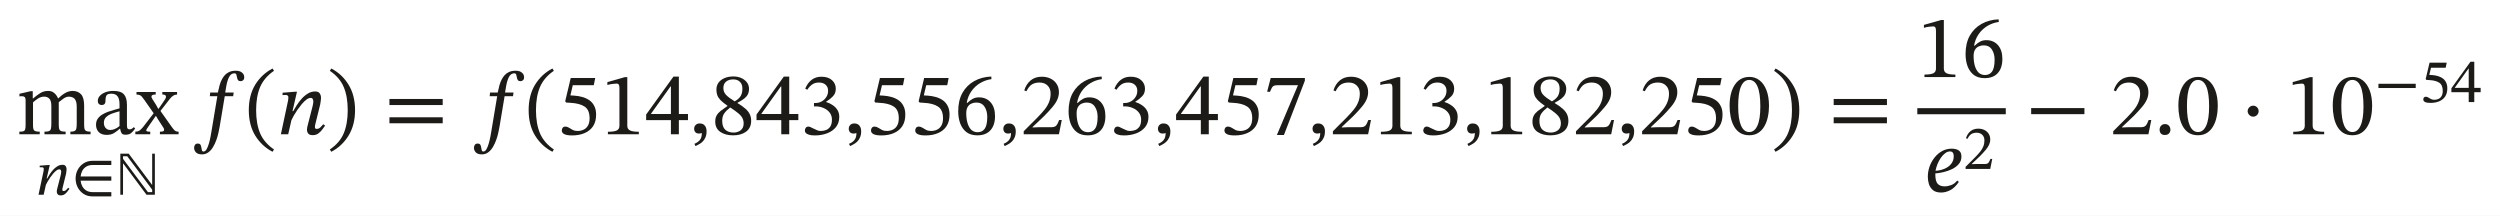
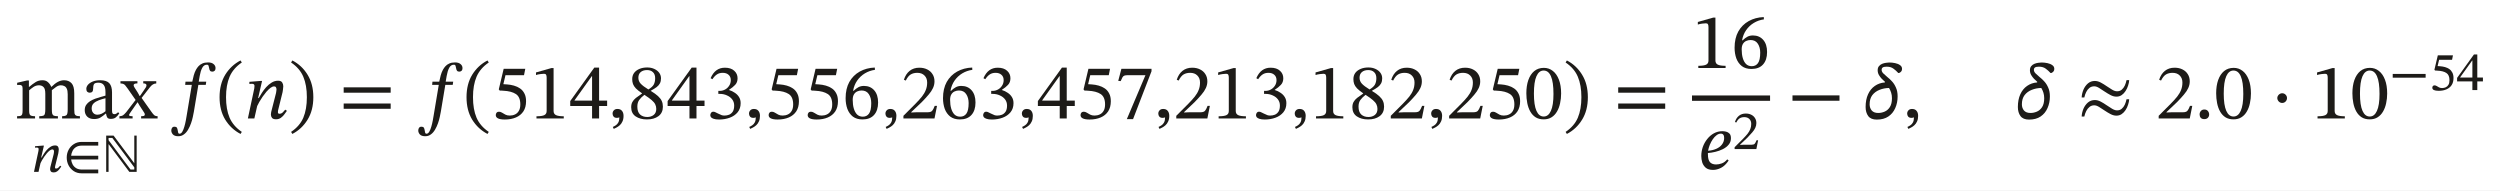
- <svg xmlns="http://www.w3.org/2000/svg" viewBox="-7.380 -60.100 1119.034 96.568" width="1119.034" height="96.568" role="img" aria-label="max sub n ∈ ℕ f ( n ) = f ( 5 1 4 , 8 4 3 , 5 5 6 , 2 6 3 , 4 5 7 , 2 1 3 , 1 8 2 , 2 5 0 ) = the fraction 1 6 over e squared - 2 . 0 ⋅ 1 0 to the power of - 5 4">
-   <rect x="-7.380" y="-60.100" width="1119.034" height="96.568" fill="#ffffff" />
+ <svg xmlns="http://www.w3.org/2000/svg" viewBox="-7.380 -60.100 1268.043 96.568" width="1268.043" height="96.568" role="img" aria-label="max sub n ∈ ℕ f ( n ) = f ( 5 1 4 , 8 4 3 , 5 5 6 , 2 6 3 , 4 5 7 , 2 1 3 , 1 8 2 , 2 5 0 ) = the fraction 1 6 over e squared - δ , δ ≈ 2 . 0 ⋅ 1 0 to the power of - 5 4">
+   <rect x="-7.380" y="-60.100" width="1268.043" height="96.568" fill="#ffffff" />
  <g fill="#1d1b18">
    <path d="M185 357 L185 97 Q185 55 199 42 Q214 29 260 29 L260 0 L32 0 L32 29 Q64 29 78 34 Q93 40 97 55 Q102 71 102 101 L102 381 Q102 408 91 417 Q81 426 60 426 Q49 426 41 425 Q33 424 33 424 L33 453 L158 482 L182 482 L182 401 L186 401 Q227 436 265 460 Q303 485 354 485 Q397 485 423 461 Q450 438 465 402 L469 402 Q510 443 549 464 Q588 485 628 485 Q687 485 722 448 Q757 411 757 320 L757 116 Q757 85 760 65 Q764 46 779 37 Q795 29 829 29 L829 0 L603 0 L603 29 Q637 29 652 38 Q667 47 670 66 Q674 86 674 116 L674 308 Q674 354 662 378 Q651 402 631 411 Q612 421 588 421 Q557 421 527 400 Q498 380 473 359 L473 116 Q473 82 477 63 Q482 44 498 36 Q514 29 550 29 L550 0 L313 0 L313 29 Q349 29 365 36 Q381 43 385 62 Q390 81 390 116 L390 314 Q390 378 367 399 Q345 421 310 421 Q271 421 239 399 Q207 377 185 357 Z" transform="translate(0 0) scale(0.04 -0.04)" />
    <path d="M308 62 L304 62 Q269 31 237 12 Q205 -7 157 -7 Q99 -7 68 25 Q38 57 38 105 Q38 145 56 172 Q75 200 105 219 Q136 238 171 251 Q207 264 241 273 Q275 282 301 290 L301 334 Q301 399 278 426 Q256 454 211 454 Q168 454 156 436 Q144 418 144 373 Q144 327 100 327 Q85 327 71 338 Q58 350 58 375 Q58 403 79 428 Q101 453 140 469 Q180 485 234 485 Q316 485 350 447 Q384 409 384 331 L384 104 Q384 73 391 64 Q398 55 414 55 Q428 55 439 62 Q451 69 461 80 L476 64 Q451 28 428 11 Q406 -5 368 -5 Q335 -5 324 12 Q313 29 308 62 Z M301 92 L301 257 Q256 246 216 231 Q176 216 151 192 Q126 168 126 129 Q126 92 146 70 Q166 48 198 48 Q248 48 301 92 Z" transform="translate(34.08 0) scale(0.04 -0.04)" />
    <path d="M482 0 L273 0 L273 29 Q299 29 309 33 Q320 38 320 51 Q320 61 313 72 L250 169 L230 204 L226 204 L144 86 Q137 74 128 62 Q120 50 120 44 Q120 36 130 32 Q140 29 165 29 L165 0 L-2 0 L-2 29 Q24 29 41 39 Q58 50 83 79 L203 235 L99 384 Q82 409 70 422 Q58 435 45 439 Q32 444 11 444 L11 473 L226 473 L226 445 Q178 445 178 422 Q178 410 191 390 Q205 371 230 329 L254 285 L258 285 L305 353 Q325 381 333 395 Q341 409 341 421 Q341 432 332 438 Q324 445 300 445 L300 473 L465 473 L465 444 Q440 444 421 431 Q402 419 385 397 L279 261 L402 87 Q423 57 438 43 Q454 29 482 29 L482 0 Z" transform="translate(53.28 0) scale(0.04 -0.04)" />
    <path d="M521 112 L542 97 Q529 79 510 53 Q492 28 466 9 Q440 -10 404 -10 Q367 -10 353 8 Q339 27 339 49 Q339 61 341 72 Q343 84 344 88 L403 319 Q403 319 406 335 Q410 352 410 367 Q410 384 403 395 Q397 407 380 407 Q358 407 333 388 Q308 369 282 339 Q257 309 233 275 Q210 241 192 210 Q175 179 165 158 L129 0 L47 0 L128 380 Q128 380 129 391 Q131 402 131 413 Q131 440 99 440 Q89 440 77 439 Q66 438 66 438 L66 465 L205 476 L227 476 L177 259 L185 259 Q201 287 224 324 Q248 362 279 397 Q310 432 348 455 Q386 479 430 479 Q468 479 482 457 Q496 435 496 408 Q496 389 492 367 Q489 345 487 334 L430 103 Q430 103 429 95 Q428 88 428 79 Q428 60 447 60 Q473 60 491 79 Q510 98 521 112 Z" transform="translate(8.542 27.08) scale(0.028 -0.028)" />
    <path d="M646 293 L646 225 L155 225 Q160 177 182 135 Q205 93 247 67 Q289 42 353 42 L646 42 L646 -26 L344 -26 Q263 -26 202 14 Q142 54 108 119 Q75 184 75 260 Q75 336 109 400 Q143 464 204 503 Q265 543 347 543 L646 543 L646 476 L352 476 Q287 476 245 450 Q204 425 182 383 Q160 341 155 293 L646 293 Z" transform="translate(24.362 27.08) scale(0.028 -0.028)" />
    <path d="M579 657 L622 657 L622 0 L489 0 L116 500 L113 500 L113 0 L70 0 L70 657 L204 657 L578 157 L579 157 L579 657 Z M113 574 L511 42 L579 42 L579 82 L181 615 L113 615 L113 574 Z" transform="translate(44.522 27.08) scale(0.028 -0.028)" />
    <path d="M190 467 L276 467 Q285 509 295 548 Q306 587 323 618 Q336 642 355 663 Q374 684 403 697 Q433 711 476 711 Q522 711 546 690 Q571 670 571 638 Q571 616 559 605 Q547 594 531 594 Q511 594 502 605 Q493 617 491 633 Q488 652 483 667 Q479 682 461 682 Q423 682 402 642 Q381 602 370 538 L358 467 L453 467 L447 426 L353 426 L296 85 Q292 59 283 20 Q275 -19 260 -61 Q245 -104 223 -141 Q202 -178 171 -201 Q140 -225 99 -225 Q51 -225 30 -202 Q10 -179 10 -153 Q10 -132 20 -118 Q31 -104 50 -104 Q73 -104 81 -117 Q89 -131 91 -148 Q93 -166 97 -179 Q101 -193 115 -193 Q135 -193 150 -167 Q165 -141 176 -102 Q187 -64 194 -26 Q201 12 205 37 L270 426 L186 426 L190 467 Z" transform="translate(79.1067 0) scale(0.04 -0.04)" />
    <path d="M45 270 Q45 437 117 555 Q190 673 311 736 L327 710 Q218 636 172 529 Q127 423 127 270 Q127 117 172 10 Q218 -96 327 -170 L311 -196 Q190 -133 117 -15 Q45 103 45 270 Z" transform="translate(102.1867 0) scale(0.04 -0.04)" />
    <path d="M521 112 L542 97 Q529 79 510 53 Q492 28 466 9 Q440 -10 404 -10 Q367 -10 353 8 Q339 27 339 49 Q339 61 341 72 Q343 84 344 88 L403 319 Q403 319 406 335 Q410 352 410 367 Q410 384 403 395 Q397 407 380 407 Q358 407 333 388 Q308 369 282 339 Q257 309 233 275 Q210 241 192 210 Q175 179 165 158 L129 0 L47 0 L128 380 Q128 380 129 391 Q131 402 131 413 Q131 440 99 440 Q89 440 77 439 Q66 438 66 438 L66 465 L205 476 L227 476 L177 259 L185 259 Q201 287 224 324 Q248 362 279 397 Q310 432 348 455 Q386 479 430 479 Q468 479 482 457 Q496 435 496 408 Q496 389 492 367 Q489 345 487 334 L430 103 Q430 103 429 95 Q428 88 428 79 Q428 60 447 60 Q473 60 491 79 Q510 98 521 112 Z" transform="translate(116.4667 0) scale(0.04 -0.04)" />
    <path d="M312 270 Q312 103 239 -15 Q167 -133 46 -196 L30 -170 Q140 -96 185 10 Q230 117 230 270 Q230 423 185 529 Q140 636 30 710 L46 736 Q167 673 239 555 Q312 437 312 270 Z" transform="translate(139.0667 0) scale(0.04 -0.04)" />
    <path d="M658 327 L62 327 L62 395 L658 395 L658 327 Z M658 123 L62 123 L62 190 L658 190 L658 123 Z" transform="translate(164.4578 0) scale(0.04 -0.04)" />
    <path d="M190 467 L276 467 Q285 509 295 548 Q306 587 323 618 Q336 642 355 663 Q374 684 403 697 Q433 711 476 711 Q522 711 546 690 Q571 670 571 638 Q571 616 559 605 Q547 594 531 594 Q511 594 502 605 Q493 617 491 633 Q488 652 483 667 Q479 682 461 682 Q423 682 402 642 Q381 602 370 538 L358 467 L453 467 L447 426 L353 426 L296 85 Q292 59 283 20 Q275 -19 260 -61 Q245 -104 223 -141 Q202 -178 171 -201 Q140 -225 99 -225 Q51 -225 30 -202 Q10 -179 10 -153 Q10 -132 20 -118 Q31 -104 50 -104 Q73 -104 81 -117 Q89 -131 91 -148 Q93 -166 97 -179 Q101 -193 115 -193 Q135 -193 150 -167 Q165 -141 176 -102 Q187 -64 194 -26 Q201 12 205 37 L270 426 L186 426 L190 467 Z" transform="translate(204.3689 0) scale(0.04 -0.04)" />
    <path d="M45 270 Q45 437 117 555 Q190 673 311 736 L327 710 Q218 636 172 529 Q127 423 127 270 Q127 117 172 10 Q218 -96 327 -170 L311 -196 Q190 -133 117 -15 Q45 103 45 270 Z" transform="translate(227.4489 0) scale(0.04 -0.04)" />
    <path d="M417 549 L182 549 L155 435 L202 432 Q246 429 289 417 Q332 405 367 381 Q402 357 422 317 Q443 278 443 219 Q443 142 409 90 Q375 39 314 13 Q254 -13 174 -13 Q59 -13 59 43 Q59 60 69 73 Q80 86 99 86 Q119 86 138 74 Q158 62 181 49 Q204 37 236 37 Q272 37 302 51 Q333 65 351 96 Q370 127 370 179 Q370 273 314 310 Q258 347 154 352 Q135 354 127 354 Q120 354 109 354 L97 369 L159 630 L433 630 L417 549 Z" transform="translate(241.7289 0) scale(0.04 -0.04)" />
    <path d="M426 0 L80 0 L80 28 Q151 28 180 43 Q209 58 209 95 L209 518 Q209 544 202 555 Q195 567 176 567 Q161 567 129 563 Q97 559 74 551 L74 584 L268 639 L297 639 L297 95 Q297 58 327 43 Q357 28 426 28 L426 0 Z" transform="translate(261.5289 0) scale(0.04 -0.04)" />
    <path d="M481 158 L379 158 L379 0 L290 0 L290 158 L13 158 L13 221 L318 645 L379 645 L379 227 L481 227 L481 158 Z M290 227 L290 536 L286 536 L68 231 L68 227 L290 227 Z" transform="translate(281.3289 0) scale(0.04 -0.04)" />
    <path d="M70 -132 L58 -107 Q77 -99 96 -86 Q115 -74 128 -50 Q141 -26 141 14 Q125 8 110 8 Q81 8 68 24 Q55 40 55 62 Q55 86 71 103 Q87 121 117 121 Q155 121 174 97 Q194 74 194 33 Q194 -9 180 -38 Q167 -67 147 -85 Q127 -103 106 -114 Q85 -125 70 -132 Z" transform="translate(301.1289 0) scale(0.04 -0.04)" />
    <path d="M448 150 Q448 71 391 29 Q335 -12 246 -12 Q159 -12 102 27 Q46 66 46 142 Q46 182 61 209 Q76 237 106 261 Q137 285 183 316 L183 319 Q132 355 105 382 Q79 410 69 437 Q59 465 59 499 Q59 545 83 578 Q108 611 151 629 Q194 647 249 647 Q299 647 338 629 Q378 611 401 580 Q424 549 424 509 Q424 473 411 447 Q398 421 370 399 Q342 378 295 352 L295 349 Q354 314 387 283 Q420 253 434 221 Q448 190 448 150 Z M213 300 Q170 266 147 234 Q124 202 124 150 Q124 83 158 51 Q193 19 250 19 Q297 19 330 44 Q364 70 364 121 Q364 153 351 179 Q339 205 306 233 Q274 261 213 300 Z M350 511 Q350 561 322 587 Q295 614 247 614 Q196 614 166 588 Q137 563 137 517 Q137 473 167 441 Q197 409 264 368 Q314 398 332 430 Q350 463 350 511 Z" transform="translate(310.9289 0) scale(0.04 -0.04)" />
    <path d="M481 158 L379 158 L379 0 L290 0 L290 158 L13 158 L13 221 L318 645 L379 645 L379 227 L481 227 L481 158 Z M290 227 L290 536 L286 536 L68 231 L68 227 L290 227 Z" transform="translate(330.7289 0) scale(0.04 -0.04)" />
    <path d="M86 498 L63 511 Q120 644 244 644 Q321 644 363 605 Q405 567 405 510 Q405 458 374 426 Q344 394 297 364 L297 361 Q337 349 370 326 Q404 304 424 271 Q444 239 444 194 Q444 126 406 79 Q368 33 306 10 Q244 -13 171 -13 Q126 -13 102 -4 Q78 4 68 16 Q59 29 59 42 Q59 58 69 72 Q79 86 98 86 Q110 86 120 81 Q131 77 157 63 Q189 47 204 42 Q220 37 238 37 Q270 37 298 48 Q326 60 344 87 Q362 115 362 164 Q362 209 337 242 Q312 275 270 293 Q229 312 181 312 L161 312 L161 350 L180 350 Q214 350 246 367 Q278 384 298 415 Q319 446 319 486 Q319 530 291 554 Q264 579 217 579 Q172 579 142 558 Q112 538 86 498 Z" transform="translate(350.5289 0) scale(0.04 -0.04)" />
    <path d="M70 -132 L58 -107 Q77 -99 96 -86 Q115 -74 128 -50 Q141 -26 141 14 Q125 8 110 8 Q81 8 68 24 Q55 40 55 62 Q55 86 71 103 Q87 121 117 121 Q155 121 174 97 Q194 74 194 33 Q194 -9 180 -38 Q167 -67 147 -85 Q127 -103 106 -114 Q85 -125 70 -132 Z" transform="translate(370.3289 0) scale(0.04 -0.04)" />
    <path d="M417 549 L182 549 L155 435 L202 432 Q246 429 289 417 Q332 405 367 381 Q402 357 422 317 Q443 278 443 219 Q443 142 409 90 Q375 39 314 13 Q254 -13 174 -13 Q59 -13 59 43 Q59 60 69 73 Q80 86 99 86 Q119 86 138 74 Q158 62 181 49 Q204 37 236 37 Q272 37 302 51 Q333 65 351 96 Q370 127 370 179 Q370 273 314 310 Q258 347 154 352 Q135 354 127 354 Q120 354 109 354 L97 369 L159 630 L433 630 L417 549 Z" transform="translate(380.1289 0) scale(0.04 -0.04)" />
    <path d="M417 549 L182 549 L155 435 L202 432 Q246 429 289 417 Q332 405 367 381 Q402 357 422 317 Q443 278 443 219 Q443 142 409 90 Q375 39 314 13 Q254 -13 174 -13 Q59 -13 59 43 Q59 60 69 73 Q80 86 99 86 Q119 86 138 74 Q158 62 181 49 Q204 37 236 37 Q272 37 302 51 Q333 65 351 96 Q370 127 370 179 Q370 273 314 310 Q258 347 154 352 Q135 354 127 354 Q120 354 109 354 L97 369 L159 630 L433 630 L417 549 Z" transform="translate(399.9289 0) scale(0.04 -0.04)" />
    <path d="M415 646 L417 617 Q347 607 289 572 Q231 537 192 481 Q153 425 140 352 L147 351 Q178 381 208 397 Q238 413 277 413 Q359 413 408 357 Q457 301 457 203 Q457 101 405 44 Q354 -12 259 -12 Q185 -12 137 24 Q90 61 67 122 Q45 184 45 257 Q45 378 92 463 Q140 548 224 595 Q308 642 415 646 Z M370 195 Q370 263 339 309 Q309 355 247 355 Q218 355 192 343 Q167 332 151 306 Q135 280 135 236 Q135 174 149 126 Q163 78 191 50 Q220 23 263 23 Q313 23 341 61 Q370 100 370 195 Z" transform="translate(419.7289 0) scale(0.04 -0.04)" />
    <path d="M70 -132 L58 -107 Q77 -99 96 -86 Q115 -74 128 -50 Q141 -26 141 14 Q125 8 110 8 Q81 8 68 24 Q55 40 55 62 Q55 86 71 103 Q87 121 117 121 Q155 121 174 97 Q194 74 194 33 Q194 -9 180 -38 Q167 -67 147 -85 Q127 -103 106 -114 Q85 -125 70 -132 Z" transform="translate(439.5289 0) scale(0.04 -0.04)" />
    <path d="M464 160 L432 0 L38 0 L38 34 L190 186 Q240 237 273 278 Q306 320 322 362 Q339 404 339 456 Q339 512 305 545 Q272 579 214 579 Q165 579 130 558 Q96 537 68 481 L44 491 Q67 564 117 604 Q167 644 240 644 Q297 644 340 622 Q383 601 407 562 Q432 524 432 471 Q432 427 413 386 Q395 346 358 303 Q322 260 269 206 L137 81 L137 76 L207 79 L346 79 Q386 79 402 97 Q418 115 435 160 L464 160 Z" transform="translate(449.3289 0) scale(0.04 -0.04)" />
    <path d="M415 646 L417 617 Q347 607 289 572 Q231 537 192 481 Q153 425 140 352 L147 351 Q178 381 208 397 Q238 413 277 413 Q359 413 408 357 Q457 301 457 203 Q457 101 405 44 Q354 -12 259 -12 Q185 -12 137 24 Q90 61 67 122 Q45 184 45 257 Q45 378 92 463 Q140 548 224 595 Q308 642 415 646 Z M370 195 Q370 263 339 309 Q309 355 247 355 Q218 355 192 343 Q167 332 151 306 Q135 280 135 236 Q135 174 149 126 Q163 78 191 50 Q220 23 263 23 Q313 23 341 61 Q370 100 370 195 Z" transform="translate(469.1289 0) scale(0.04 -0.04)" />
    <path d="M86 498 L63 511 Q120 644 244 644 Q321 644 363 605 Q405 567 405 510 Q405 458 374 426 Q344 394 297 364 L297 361 Q337 349 370 326 Q404 304 424 271 Q444 239 444 194 Q444 126 406 79 Q368 33 306 10 Q244 -13 171 -13 Q126 -13 102 -4 Q78 4 68 16 Q59 29 59 42 Q59 58 69 72 Q79 86 98 86 Q110 86 120 81 Q131 77 157 63 Q189 47 204 42 Q220 37 238 37 Q270 37 298 48 Q326 60 344 87 Q362 115 362 164 Q362 209 337 242 Q312 275 270 293 Q229 312 181 312 L161 312 L161 350 L180 350 Q214 350 246 367 Q278 384 298 415 Q319 446 319 486 Q319 530 291 554 Q264 579 217 579 Q172 579 142 558 Q112 538 86 498 Z" transform="translate(488.9289 0) scale(0.04 -0.04)" />
    <path d="M70 -132 L58 -107 Q77 -99 96 -86 Q115 -74 128 -50 Q141 -26 141 14 Q125 8 110 8 Q81 8 68 24 Q55 40 55 62 Q55 86 71 103 Q87 121 117 121 Q155 121 174 97 Q194 74 194 33 Q194 -9 180 -38 Q167 -67 147 -85 Q127 -103 106 -114 Q85 -125 70 -132 Z" transform="translate(508.7289 0) scale(0.04 -0.04)" />
    <path d="M481 158 L379 158 L379 0 L290 0 L290 158 L13 158 L13 221 L318 645 L379 645 L379 227 L481 227 L481 158 Z M290 227 L290 536 L286 536 L68 231 L68 227 L290 227 Z" transform="translate(518.5289 0) scale(0.04 -0.04)" />
    <path d="M417 549 L182 549 L155 435 L202 432 Q246 429 289 417 Q332 405 367 381 Q402 357 422 317 Q443 278 443 219 Q443 142 409 90 Q375 39 314 13 Q254 -13 174 -13 Q59 -13 59 43 Q59 60 69 73 Q80 86 99 86 Q119 86 138 74 Q158 62 181 49 Q204 37 236 37 Q272 37 302 51 Q333 65 351 96 Q370 127 370 179 Q370 273 314 310 Q258 347 154 352 Q135 354 127 354 Q120 354 109 354 L97 369 L159 630 L433 630 L417 549 Z" transform="translate(538.3289 0) scale(0.04 -0.04)" />
    <path d="M464 599 L230 -8 L151 -8 L387 549 L164 549 Q136 549 121 544 Q106 539 96 523 Q87 507 73 474 L42 477 L82 630 L464 630 L464 599 Z" transform="translate(558.1289 0) scale(0.04 -0.04)" />
    <path d="M70 -132 L58 -107 Q77 -99 96 -86 Q115 -74 128 -50 Q141 -26 141 14 Q125 8 110 8 Q81 8 68 24 Q55 40 55 62 Q55 86 71 103 Q87 121 117 121 Q155 121 174 97 Q194 74 194 33 Q194 -9 180 -38 Q167 -67 147 -85 Q127 -103 106 -114 Q85 -125 70 -132 Z" transform="translate(577.9289 0) scale(0.04 -0.04)" />
    <path d="M464 160 L432 0 L38 0 L38 34 L190 186 Q240 237 273 278 Q306 320 322 362 Q339 404 339 456 Q339 512 305 545 Q272 579 214 579 Q165 579 130 558 Q96 537 68 481 L44 491 Q67 564 117 604 Q167 644 240 644 Q297 644 340 622 Q383 601 407 562 Q432 524 432 471 Q432 427 413 386 Q395 346 358 303 Q322 260 269 206 L137 81 L137 76 L207 79 L346 79 Q386 79 402 97 Q418 115 435 160 L464 160 Z" transform="translate(587.7289 0) scale(0.04 -0.04)" />
    <path d="M426 0 L80 0 L80 28 Q151 28 180 43 Q209 58 209 95 L209 518 Q209 544 202 555 Q195 567 176 567 Q161 567 129 563 Q97 559 74 551 L74 584 L268 639 L297 639 L297 95 Q297 58 327 43 Q357 28 426 28 L426 0 Z" transform="translate(607.5289 0) scale(0.04 -0.04)" />
    <path d="M86 498 L63 511 Q120 644 244 644 Q321 644 363 605 Q405 567 405 510 Q405 458 374 426 Q344 394 297 364 L297 361 Q337 349 370 326 Q404 304 424 271 Q444 239 444 194 Q444 126 406 79 Q368 33 306 10 Q244 -13 171 -13 Q126 -13 102 -4 Q78 4 68 16 Q59 29 59 42 Q59 58 69 72 Q79 86 98 86 Q110 86 120 81 Q131 77 157 63 Q189 47 204 42 Q220 37 238 37 Q270 37 298 48 Q326 60 344 87 Q362 115 362 164 Q362 209 337 242 Q312 275 270 293 Q229 312 181 312 L161 312 L161 350 L180 350 Q214 350 246 367 Q278 384 298 415 Q319 446 319 486 Q319 530 291 554 Q264 579 217 579 Q172 579 142 558 Q112 538 86 498 Z" transform="translate(627.3289 0) scale(0.04 -0.04)" />
    <path d="M70 -132 L58 -107 Q77 -99 96 -86 Q115 -74 128 -50 Q141 -26 141 14 Q125 8 110 8 Q81 8 68 24 Q55 40 55 62 Q55 86 71 103 Q87 121 117 121 Q155 121 174 97 Q194 74 194 33 Q194 -9 180 -38 Q167 -67 147 -85 Q127 -103 106 -114 Q85 -125 70 -132 Z" transform="translate(647.1289 0) scale(0.04 -0.04)" />
    <path d="M426 0 L80 0 L80 28 Q151 28 180 43 Q209 58 209 95 L209 518 Q209 544 202 555 Q195 567 176 567 Q161 567 129 563 Q97 559 74 551 L74 584 L268 639 L297 639 L297 95 Q297 58 327 43 Q357 28 426 28 L426 0 Z" transform="translate(656.9289 0) scale(0.04 -0.04)" />
    <path d="M448 150 Q448 71 391 29 Q335 -12 246 -12 Q159 -12 102 27 Q46 66 46 142 Q46 182 61 209 Q76 237 106 261 Q137 285 183 316 L183 319 Q132 355 105 382 Q79 410 69 437 Q59 465 59 499 Q59 545 83 578 Q108 611 151 629 Q194 647 249 647 Q299 647 338 629 Q378 611 401 580 Q424 549 424 509 Q424 473 411 447 Q398 421 370 399 Q342 378 295 352 L295 349 Q354 314 387 283 Q420 253 434 221 Q448 190 448 150 Z M213 300 Q170 266 147 234 Q124 202 124 150 Q124 83 158 51 Q193 19 250 19 Q297 19 330 44 Q364 70 364 121 Q364 153 351 179 Q339 205 306 233 Q274 261 213 300 Z M350 511 Q350 561 322 587 Q295 614 247 614 Q196 614 166 588 Q137 563 137 517 Q137 473 167 441 Q197 409 264 368 Q314 398 332 430 Q350 463 350 511 Z" transform="translate(676.7289 0) scale(0.04 -0.04)" />
    <path d="M464 160 L432 0 L38 0 L38 34 L190 186 Q240 237 273 278 Q306 320 322 362 Q339 404 339 456 Q339 512 305 545 Q272 579 214 579 Q165 579 130 558 Q96 537 68 481 L44 491 Q67 564 117 604 Q167 644 240 644 Q297 644 340 622 Q383 601 407 562 Q432 524 432 471 Q432 427 413 386 Q395 346 358 303 Q322 260 269 206 L137 81 L137 76 L207 79 L346 79 Q386 79 402 97 Q418 115 435 160 L464 160 Z" transform="translate(696.5289 0) scale(0.04 -0.04)" />
    <path d="M70 -132 L58 -107 Q77 -99 96 -86 Q115 -74 128 -50 Q141 -26 141 14 Q125 8 110 8 Q81 8 68 24 Q55 40 55 62 Q55 86 71 103 Q87 121 117 121 Q155 121 174 97 Q194 74 194 33 Q194 -9 180 -38 Q167 -67 147 -85 Q127 -103 106 -114 Q85 -125 70 -132 Z" transform="translate(716.3289 0) scale(0.04 -0.04)" />
    <path d="M464 160 L432 0 L38 0 L38 34 L190 186 Q240 237 273 278 Q306 320 322 362 Q339 404 339 456 Q339 512 305 545 Q272 579 214 579 Q165 579 130 558 Q96 537 68 481 L44 491 Q67 564 117 604 Q167 644 240 644 Q297 644 340 622 Q383 601 407 562 Q432 524 432 471 Q432 427 413 386 Q395 346 358 303 Q322 260 269 206 L137 81 L137 76 L207 79 L346 79 Q386 79 402 97 Q418 115 435 160 L464 160 Z" transform="translate(726.1289 0) scale(0.04 -0.04)" />
    <path d="M417 549 L182 549 L155 435 L202 432 Q246 429 289 417 Q332 405 367 381 Q402 357 422 317 Q443 278 443 219 Q443 142 409 90 Q375 39 314 13 Q254 -13 174 -13 Q59 -13 59 43 Q59 60 69 73 Q80 86 99 86 Q119 86 138 74 Q158 62 181 49 Q204 37 236 37 Q272 37 302 51 Q333 65 351 96 Q370 127 370 179 Q370 273 314 310 Q258 347 154 352 Q135 354 127 354 Q120 354 109 354 L97 369 L159 630 L433 630 L417 549 Z" transform="translate(745.9289 0) scale(0.04 -0.04)" />
    <path d="M468 317 Q468 253 455 194 Q443 135 416 89 Q390 43 348 16 Q306 -11 247 -11 Q187 -11 145 15 Q103 42 77 88 Q51 134 39 194 Q27 254 27 320 Q27 415 52 487 Q78 560 127 601 Q177 642 249 642 Q314 642 363 603 Q412 565 440 492 Q468 420 468 317 Z M371 311 Q371 463 339 535 Q308 608 246 608 Q187 608 155 536 Q123 464 123 315 Q123 170 155 97 Q187 25 247 25 Q306 25 338 96 Q371 167 371 311 Z" transform="translate(765.7289 0) scale(0.04 -0.04)" />
    <path d="M312 270 Q312 103 239 -15 Q167 -133 46 -196 L30 -170 Q140 -96 185 10 Q230 117 230 270 Q230 423 185 529 Q140 636 30 710 L46 736 Q167 673 239 555 Q312 437 312 270 Z" transform="translate(785.5289 0) scale(0.04 -0.04)" />
    <path d="M658 327 L62 327 L62 395 L658 395 L658 327 Z M658 123 L62 123 L62 190 L658 190 L658 123 Z" transform="translate(810.92 0) scale(0.04 -0.04)" />
    <path d="M426 0 L80 0 L80 28 Q151 28 180 43 Q209 58 209 95 L209 518 Q209 544 202 555 Q195 567 176 567 Q161 567 129 563 Q97 559 74 551 L74 584 L268 639 L297 639 L297 95 Q297 58 327 43 Q357 28 426 28 L426 0 Z" transform="translate(850.8311 -25.6) scale(0.04 -0.04)" />
    <path d="M415 646 L417 617 Q347 607 289 572 Q231 537 192 481 Q153 425 140 352 L147 351 Q178 381 208 397 Q238 413 277 413 Q359 413 408 357 Q457 301 457 203 Q457 101 405 44 Q354 -12 259 -12 Q185 -12 137 24 Q90 61 67 122 Q45 184 45 257 Q45 378 92 463 Q140 548 224 595 Q308 642 415 646 Z M370 195 Q370 263 339 309 Q309 355 247 355 Q218 355 192 343 Q167 332 151 306 Q135 280 135 236 Q135 174 149 126 Q163 78 191 50 Q220 23 263 23 Q313 23 341 61 Q370 100 370 195 Z" transform="translate(870.6311 -25.6) scale(0.04 -0.04)" />
    <path d="M357 122 L375 107 Q330 40 278 14 Q227 -12 177 -12 Q118 -12 85 15 Q53 43 40 83 Q28 124 28 164 Q28 222 47 278 Q67 334 103 379 Q139 425 188 452 Q237 479 296 479 Q318 479 343 473 Q368 467 386 448 Q404 429 404 390 Q404 342 375 308 Q347 274 301 251 Q256 229 206 217 Q156 205 112 202 L112 189 Q112 113 139 85 Q166 57 216 57 Q251 57 289 71 Q327 85 357 122 Z M114 231 Q171 235 217 255 Q263 275 290 310 Q318 346 318 393 Q318 448 276 448 Q248 448 222 428 Q196 409 174 377 Q152 345 136 306 Q121 268 114 231 Z" transform="translate(854.4211 25.6) scale(0.04 -0.04)" />
    <path d="M464 160 L432 0 L38 0 L38 34 L190 186 Q240 237 273 278 Q306 320 322 362 Q339 404 339 456 Q339 512 305 545 Q272 579 214 579 Q165 579 130 558 Q96 537 68 481 L44 491 Q67 564 117 604 Q167 644 240 644 Q297 644 340 622 Q383 601 407 562 Q432 524 432 471 Q432 427 413 386 Q395 346 358 303 Q322 260 269 206 L137 81 L137 76 L207 79 L346 79 Q386 79 402 97 Q418 115 435 160 L464 160 Z" transform="translate(871.3811 15.52) scale(0.028 -0.028)" />
    <path d="M658 225 L62 225 L62 293 L658 293 L658 225 Z" transform="translate(899.32 0) scale(0.04 -0.04)" />
-     <path d="M464 160 L432 0 L38 0 L38 34 L190 186 Q240 237 273 278 Q306 320 322 362 Q339 404 339 456 Q339 512 305 545 Q272 579 214 579 Q165 579 130 558 Q96 537 68 481 L44 491 Q67 564 117 604 Q167 644 240 644 Q297 644 340 622 Q383 601 407 562 Q432 524 432 471 Q432 427 413 386 Q395 346 358 303 Q322 260 269 206 L137 81 L137 76 L207 79 L346 79 Q386 79 402 97 Q418 115 435 160 L464 160 Z" transform="translate(937.0089 0) scale(0.04 -0.04)" />
-     <path d="M183 50 Q183 27 167 9 Q151 -8 121 -8 Q91 -8 76 9 Q62 26 62 51 Q62 77 78 95 Q94 114 122 114 Q151 114 167 95 Q183 76 183 50 Z" transform="translate(956.8089 0) scale(0.04 -0.04)" />
-     <path d="M468 317 Q468 253 455 194 Q443 135 416 89 Q390 43 348 16 Q306 -11 247 -11 Q187 -11 145 15 Q103 42 77 88 Q51 134 39 194 Q27 254 27 320 Q27 415 52 487 Q78 560 127 601 Q177 642 249 642 Q314 642 363 603 Q412 565 440 492 Q468 420 468 317 Z M371 311 Q371 463 339 535 Q308 608 246 608 Q187 608 155 536 Q123 464 123 315 Q123 170 155 97 Q187 25 247 25 Q306 25 338 96 Q371 167 371 311 Z" transform="translate(966.6089 0) scale(0.04 -0.04)" />
-     <path d="M208 259 Q208 234 190 215 Q172 197 147 197 Q122 197 103 216 Q85 236 85 259 Q85 282 103 301 Q122 320 147 320 Q172 320 190 302 Q208 284 208 259 Z" transform="translate(995.2978 0) scale(0.04 -0.04)" />
-     <path d="M426 0 L80 0 L80 28 Q151 28 180 43 Q209 58 209 95 L209 518 Q209 544 202 555 Q195 567 176 567 Q161 567 129 563 Q97 559 74 551 L74 584 L268 639 L297 639 L297 95 Q297 58 327 43 Q357 28 426 28 L426 0 Z" transform="translate(1015.907 0) scale(0.04 -0.04)" />
-     <path d="M468 317 Q468 253 455 194 Q443 135 416 89 Q390 43 348 16 Q306 -11 247 -11 Q187 -11 145 15 Q103 42 77 88 Q51 134 39 194 Q27 254 27 320 Q27 415 52 487 Q78 560 127 601 Q177 642 249 642 Q314 642 363 603 Q412 565 440 492 Q468 420 468 317 Z M371 311 Q371 463 339 535 Q308 608 246 608 Q187 608 155 536 Q123 464 123 315 Q123 170 155 97 Q187 25 247 25 Q306 25 338 96 Q371 167 371 311 Z" transform="translate(1035.707 0) scale(0.04 -0.04)" />
-     <path d="M658 225 L62 225 L62 293 L658 293 L658 225 Z" transform="translate(1055.507 -14.4) scale(0.028 -0.028)" />
-     <path d="M417 549 L182 549 L155 435 L202 432 Q246 429 289 417 Q332 405 367 381 Q402 357 422 317 Q443 278 443 219 Q443 142 409 90 Q375 39 314 13 Q254 -13 174 -13 Q59 -13 59 43 Q59 60 69 73 Q80 86 99 86 Q119 86 138 74 Q158 62 181 49 Q204 37 236 37 Q272 37 302 51 Q333 65 351 96 Q370 127 370 179 Q370 273 314 310 Q258 347 154 352 Q135 354 127 354 Q120 354 109 354 L97 369 L159 630 L433 630 L417 549 Z" transform="translate(1075.667 -14.4) scale(0.028 -0.028)" />
-     <path d="M481 158 L379 158 L379 0 L290 0 L290 158 L13 158 L13 221 L318 645 L379 645 L379 227 L481 227 L481 158 Z M290 227 L290 536 L286 536 L68 231 L68 227 L290 227 Z" transform="translate(1089.527 -14.4) scale(0.028 -0.028)" />
+     <path d="M509 629 Q509 609 499 597 Q490 585 472 577 L461 577 Q433 608 400 632 Q367 657 314 657 Q277 657 263 646 Q250 636 250 618 Q250 594 270 573 Q291 552 321 527 Q352 503 382 470 Q412 438 432 391 Q453 345 453 280 Q453 199 423 132 Q394 65 335 25 Q277 -14 189 -14 Q113 -14 80 31 Q47 76 47 146 Q47 239 78 307 Q109 375 164 413 Q220 452 291 457 L293 465 Q275 481 253 502 Q232 524 216 551 Q200 579 200 612 Q200 644 216 663 Q232 683 256 693 Q281 703 305 706 Q330 710 346 710 Q385 710 422 702 Q460 694 484 676 Q509 659 509 629 Z M381 257 Q381 295 371 327 Q361 359 344 387 Q279 386 223 363 Q167 341 132 296 Q98 251 98 180 Q98 134 124 102 Q151 70 207 70 Q248 70 288 87 Q328 104 354 144 Q381 185 381 257 Z" transform="translate(937.0089 0) scale(0.04 -0.04)" />
+     <path d="M70 -132 L58 -107 Q77 -99 96 -86 Q115 -74 128 -50 Q141 -26 141 14 Q125 8 110 8 Q81 8 68 24 Q55 40 55 62 Q55 86 71 103 Q87 121 117 121 Q155 121 174 97 Q194 74 194 33 Q194 -9 180 -38 Q167 -67 147 -85 Q127 -103 106 -114 Q85 -125 70 -132 Z" transform="translate(957.7689 0) scale(0.04 -0.04)" />
+     <path d="M509 629 Q509 609 499 597 Q490 585 472 577 L461 577 Q433 608 400 632 Q367 657 314 657 Q277 657 263 646 Q250 636 250 618 Q250 594 270 573 Q291 552 321 527 Q352 503 382 470 Q412 438 432 391 Q453 345 453 280 Q453 199 423 132 Q394 65 335 25 Q277 -14 189 -14 Q113 -14 80 31 Q47 76 47 146 Q47 239 78 307 Q109 375 164 413 Q220 452 291 457 L293 465 Q275 481 253 502 Q232 524 216 551 Q200 579 200 612 Q200 644 216 663 Q232 683 256 693 Q281 703 305 706 Q330 710 346 710 Q385 710 422 702 Q460 694 484 676 Q509 659 509 629 Z M381 257 Q381 295 371 327 Q361 359 344 387 Q279 386 223 363 Q167 341 132 296 Q98 251 98 180 Q98 134 124 102 Q151 70 207 70 Q248 70 288 87 Q328 104 354 144 Q381 185 381 257 Z" transform="translate(1014.236 0) scale(0.04 -0.04)" />
+     <path d="M628 486 L662 486 Q660 453 648 417 Q637 381 616 349 Q596 317 567 297 Q538 277 500 277 Q463 277 425 297 Q387 317 350 342 Q313 368 279 388 Q246 408 219 408 Q183 408 158 388 Q133 368 117 336 Q101 304 93 267 L59 267 Q62 318 82 366 Q103 414 139 445 Q176 476 226 476 Q263 476 301 456 Q339 436 376 410 Q413 385 446 365 Q480 345 508 345 Q544 345 567 365 Q591 385 606 417 Q621 450 628 486 Z M628 244 L662 244 Q660 211 648 175 Q637 139 616 107 Q596 76 567 56 Q538 36 500 36 Q463 36 425 56 Q387 76 350 101 Q313 127 279 147 Q246 167 219 167 Q183 167 158 146 Q133 126 117 94 Q101 62 93 25 L59 25 Q62 77 82 124 Q103 172 139 203 Q176 234 226 234 Q263 234 301 214 Q339 194 376 168 Q413 143 446 123 Q480 103 508 103 Q544 103 567 123 Q591 143 606 175 Q621 208 628 244 Z" transform="translate(1046.107 0) scale(0.04 -0.04)" />
+     <path d="M464 160 L432 0 L38 0 L38 34 L190 186 Q240 237 273 278 Q306 320 322 362 Q339 404 339 456 Q339 512 305 545 Q272 579 214 579 Q165 579 130 558 Q96 537 68 481 L44 491 Q67 564 117 604 Q167 644 240 644 Q297 644 340 622 Q383 601 407 562 Q432 524 432 471 Q432 427 413 386 Q395 346 358 303 Q322 260 269 206 L137 81 L137 76 L207 79 L346 79 Q386 79 402 97 Q418 115 435 160 L464 160 Z" transform="translate(1086.018 0) scale(0.04 -0.04)" />
+     <path d="M183 50 Q183 27 167 9 Q151 -8 121 -8 Q91 -8 76 9 Q62 26 62 51 Q62 77 78 95 Q94 114 122 114 Q151 114 167 95 Q183 76 183 50 Z" transform="translate(1105.818 0) scale(0.04 -0.04)" />
+     <path d="M468 317 Q468 253 455 194 Q443 135 416 89 Q390 43 348 16 Q306 -11 247 -11 Q187 -11 145 15 Q103 42 77 88 Q51 134 39 194 Q27 254 27 320 Q27 415 52 487 Q78 560 127 601 Q177 642 249 642 Q314 642 363 603 Q412 565 440 492 Q468 420 468 317 Z M371 311 Q371 463 339 535 Q308 608 246 608 Q187 608 155 536 Q123 464 123 315 Q123 170 155 97 Q187 25 247 25 Q306 25 338 96 Q371 167 371 311 Z" transform="translate(1115.618 0) scale(0.04 -0.04)" />
+     <path d="M208 259 Q208 234 190 215 Q172 197 147 197 Q122 197 103 216 Q85 236 85 259 Q85 282 103 301 Q122 320 147 320 Q172 320 190 302 Q208 284 208 259 Z" transform="translate(1144.307 0) scale(0.04 -0.04)" />
+     <path d="M426 0 L80 0 L80 28 Q151 28 180 43 Q209 58 209 95 L209 518 Q209 544 202 555 Q195 567 176 567 Q161 567 129 563 Q97 559 74 551 L74 584 L268 639 L297 639 L297 95 Q297 58 327 43 Q357 28 426 28 L426 0 Z" transform="translate(1164.916 0) scale(0.04 -0.04)" />
+     <path d="M468 317 Q468 253 455 194 Q443 135 416 89 Q390 43 348 16 Q306 -11 247 -11 Q187 -11 145 15 Q103 42 77 88 Q51 134 39 194 Q27 254 27 320 Q27 415 52 487 Q78 560 127 601 Q177 642 249 642 Q314 642 363 603 Q412 565 440 492 Q468 420 468 317 Z M371 311 Q371 463 339 535 Q308 608 246 608 Q187 608 155 536 Q123 464 123 315 Q123 170 155 97 Q187 25 247 25 Q306 25 338 96 Q371 167 371 311 Z" transform="translate(1184.716 0) scale(0.04 -0.04)" />
+     <path d="M658 225 L62 225 L62 293 L658 293 L658 225 Z" transform="translate(1204.516 -14.4) scale(0.028 -0.028)" />
+     <path d="M417 549 L182 549 L155 435 L202 432 Q246 429 289 417 Q332 405 367 381 Q402 357 422 317 Q443 278 443 219 Q443 142 409 90 Q375 39 314 13 Q254 -13 174 -13 Q59 -13 59 43 Q59 60 69 73 Q80 86 99 86 Q119 86 138 74 Q158 62 181 49 Q204 37 236 37 Q272 37 302 51 Q333 65 351 96 Q370 127 370 179 Q370 273 314 310 Q258 347 154 352 Q135 354 127 354 Q120 354 109 354 L97 369 L159 630 L433 630 L417 549 Z" transform="translate(1224.676 -14.4) scale(0.028 -0.028)" />
+     <path d="M481 158 L379 158 L379 0 L290 0 L290 158 L13 158 L13 221 L318 645 L379 645 L379 227 L481 227 L481 158 Z M290 227 L290 536 L286 536 L68 231 L68 227 L290 227 Z" transform="translate(1238.536 -14.4) scale(0.028 -0.028)" />
    <rect x="850.831" y="-11.68" width="39.6" height="2.72" />
  </g>
</svg>
